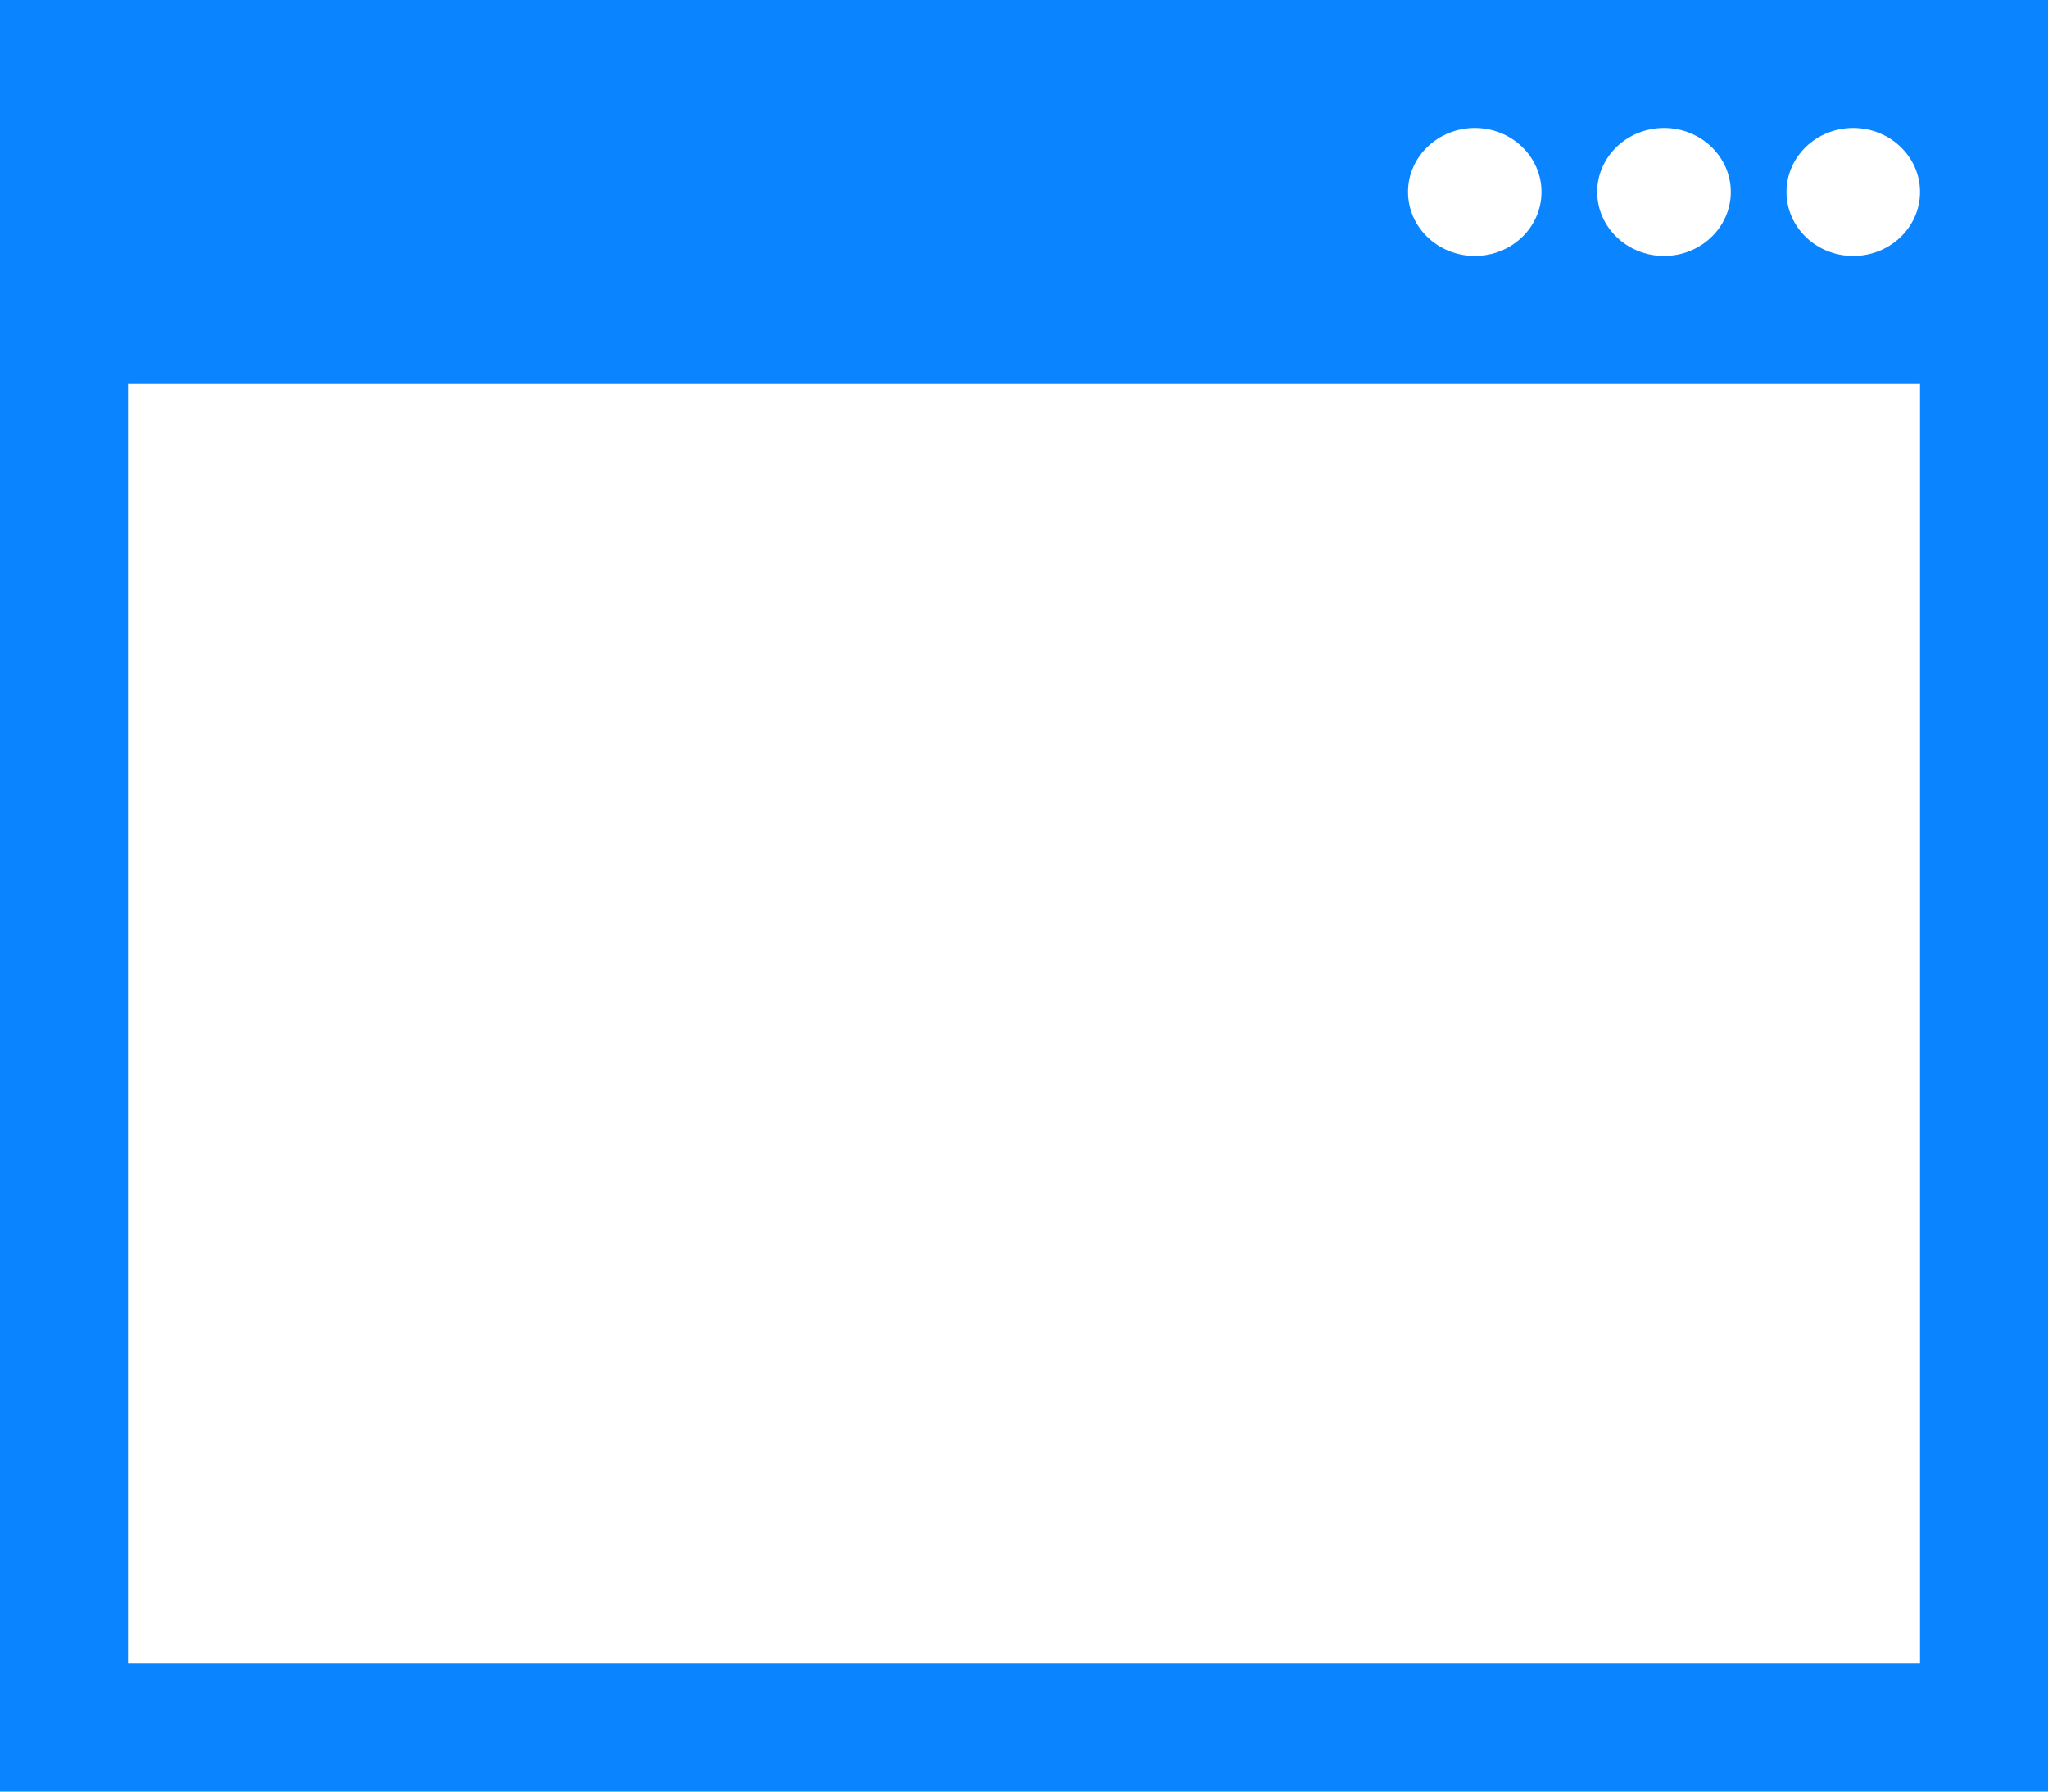
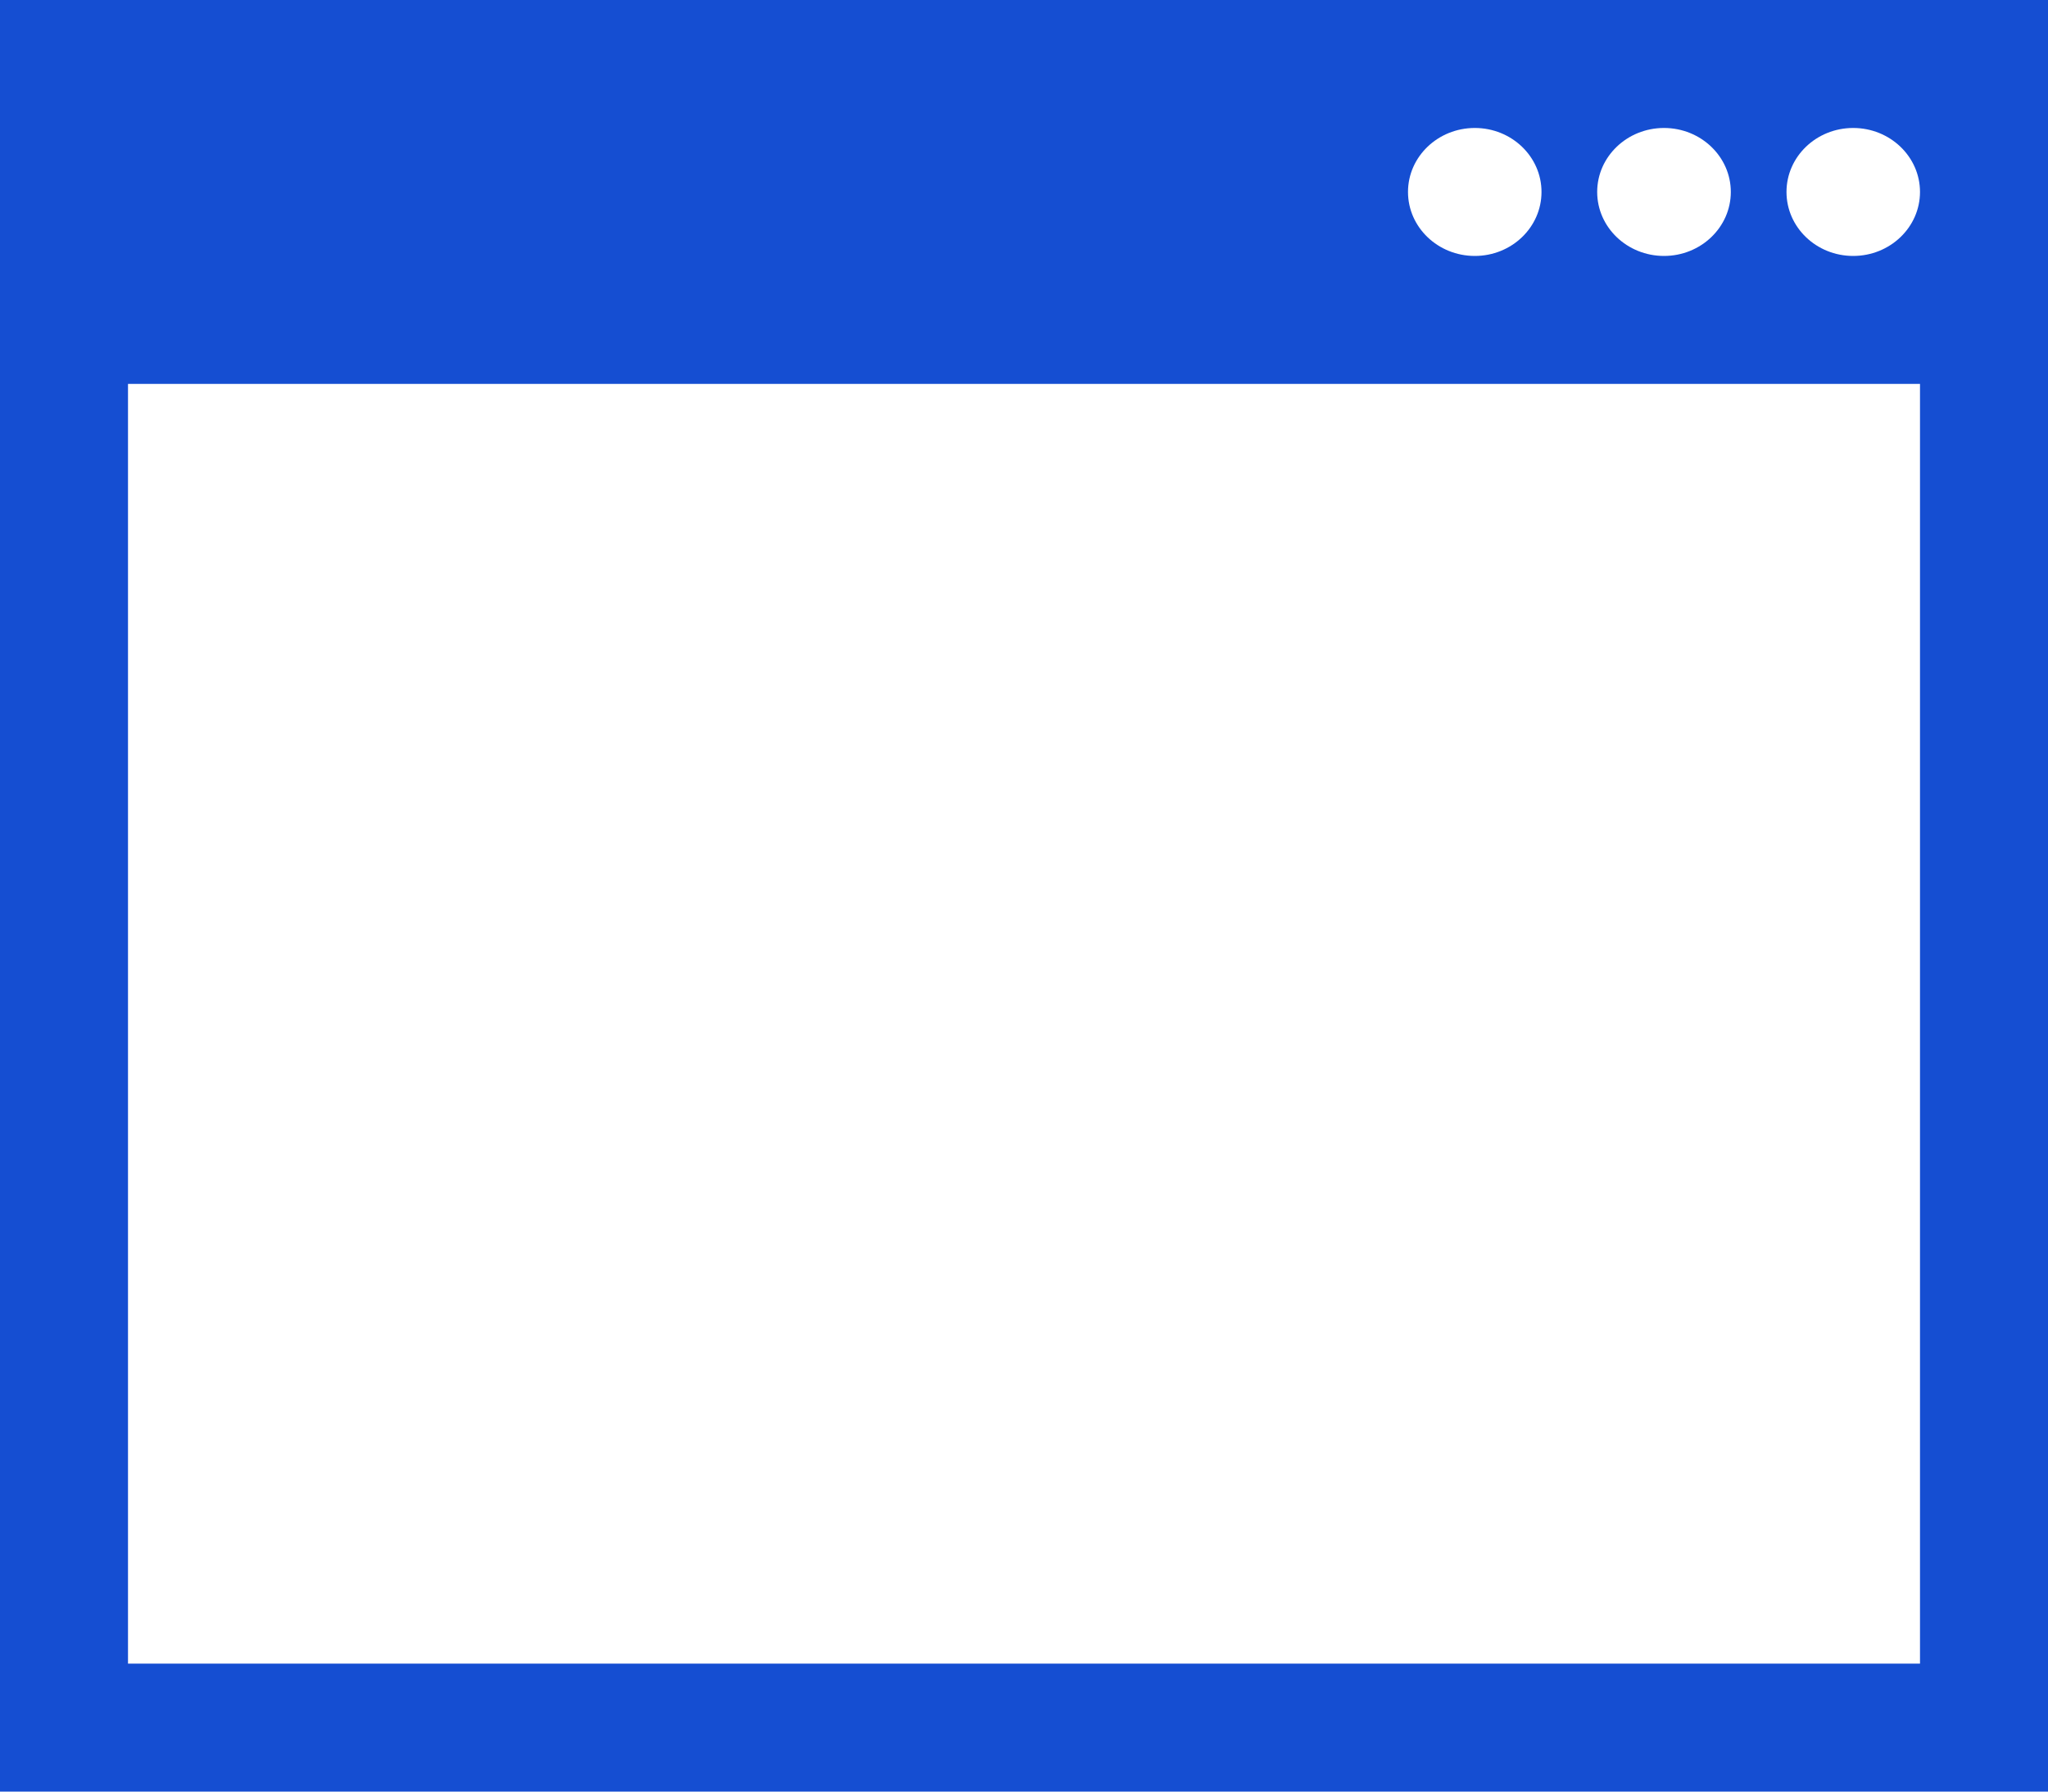
<svg xmlns="http://www.w3.org/2000/svg" width="16" height="14" viewBox="0 0 16 14" fill="none">
-   <path fill-rule="evenodd" clip-rule="evenodd" d="M0 14V0H16V14H0ZM1 13H15V3H1V13ZM12.043 1.5C12.043 1.776 11.81 2 11.522 2C11.234 2 11 1.776 11 1.5C11 1.224 11.234 1 11.522 1C11.81 1 12.043 1.224 12.043 1.5ZM13.522 1.5C13.522 1.776 13.288 2 13 2C12.712 2 12.478 1.776 12.478 1.5C12.478 1.224 12.712 1 13 1C13.288 1 13.522 1.224 13.522 1.5ZM14.478 2C14.766 2 15 1.776 15 1.5C15 1.224 14.766 1 14.478 1C14.19 1 13.957 1.224 13.957 1.5C13.957 1.776 14.19 2 14.478 2Z" fill="#0A84FF" />
+   <path fill-rule="evenodd" clip-rule="evenodd" d="M0 14V0H16V14H0ZM1 13H15V3H1V13ZM12.043 1.5C12.043 1.776 11.81 2 11.522 2C11.234 2 11 1.776 11 1.5C11 1.224 11.234 1 11.522 1C11.81 1 12.043 1.224 12.043 1.5ZM13.522 1.5C13.522 1.776 13.288 2 13 2C12.712 2 12.478 1.776 12.478 1.5C12.478 1.224 12.712 1 13 1C13.288 1 13.522 1.224 13.522 1.5ZM14.478 2C14.766 2 15 1.776 15 1.5C15 1.224 14.766 1 14.478 1C14.19 1 13.957 1.224 13.957 1.5C13.957 1.776 14.19 2 14.478 2Z" fill="#154ed2" />
</svg>
